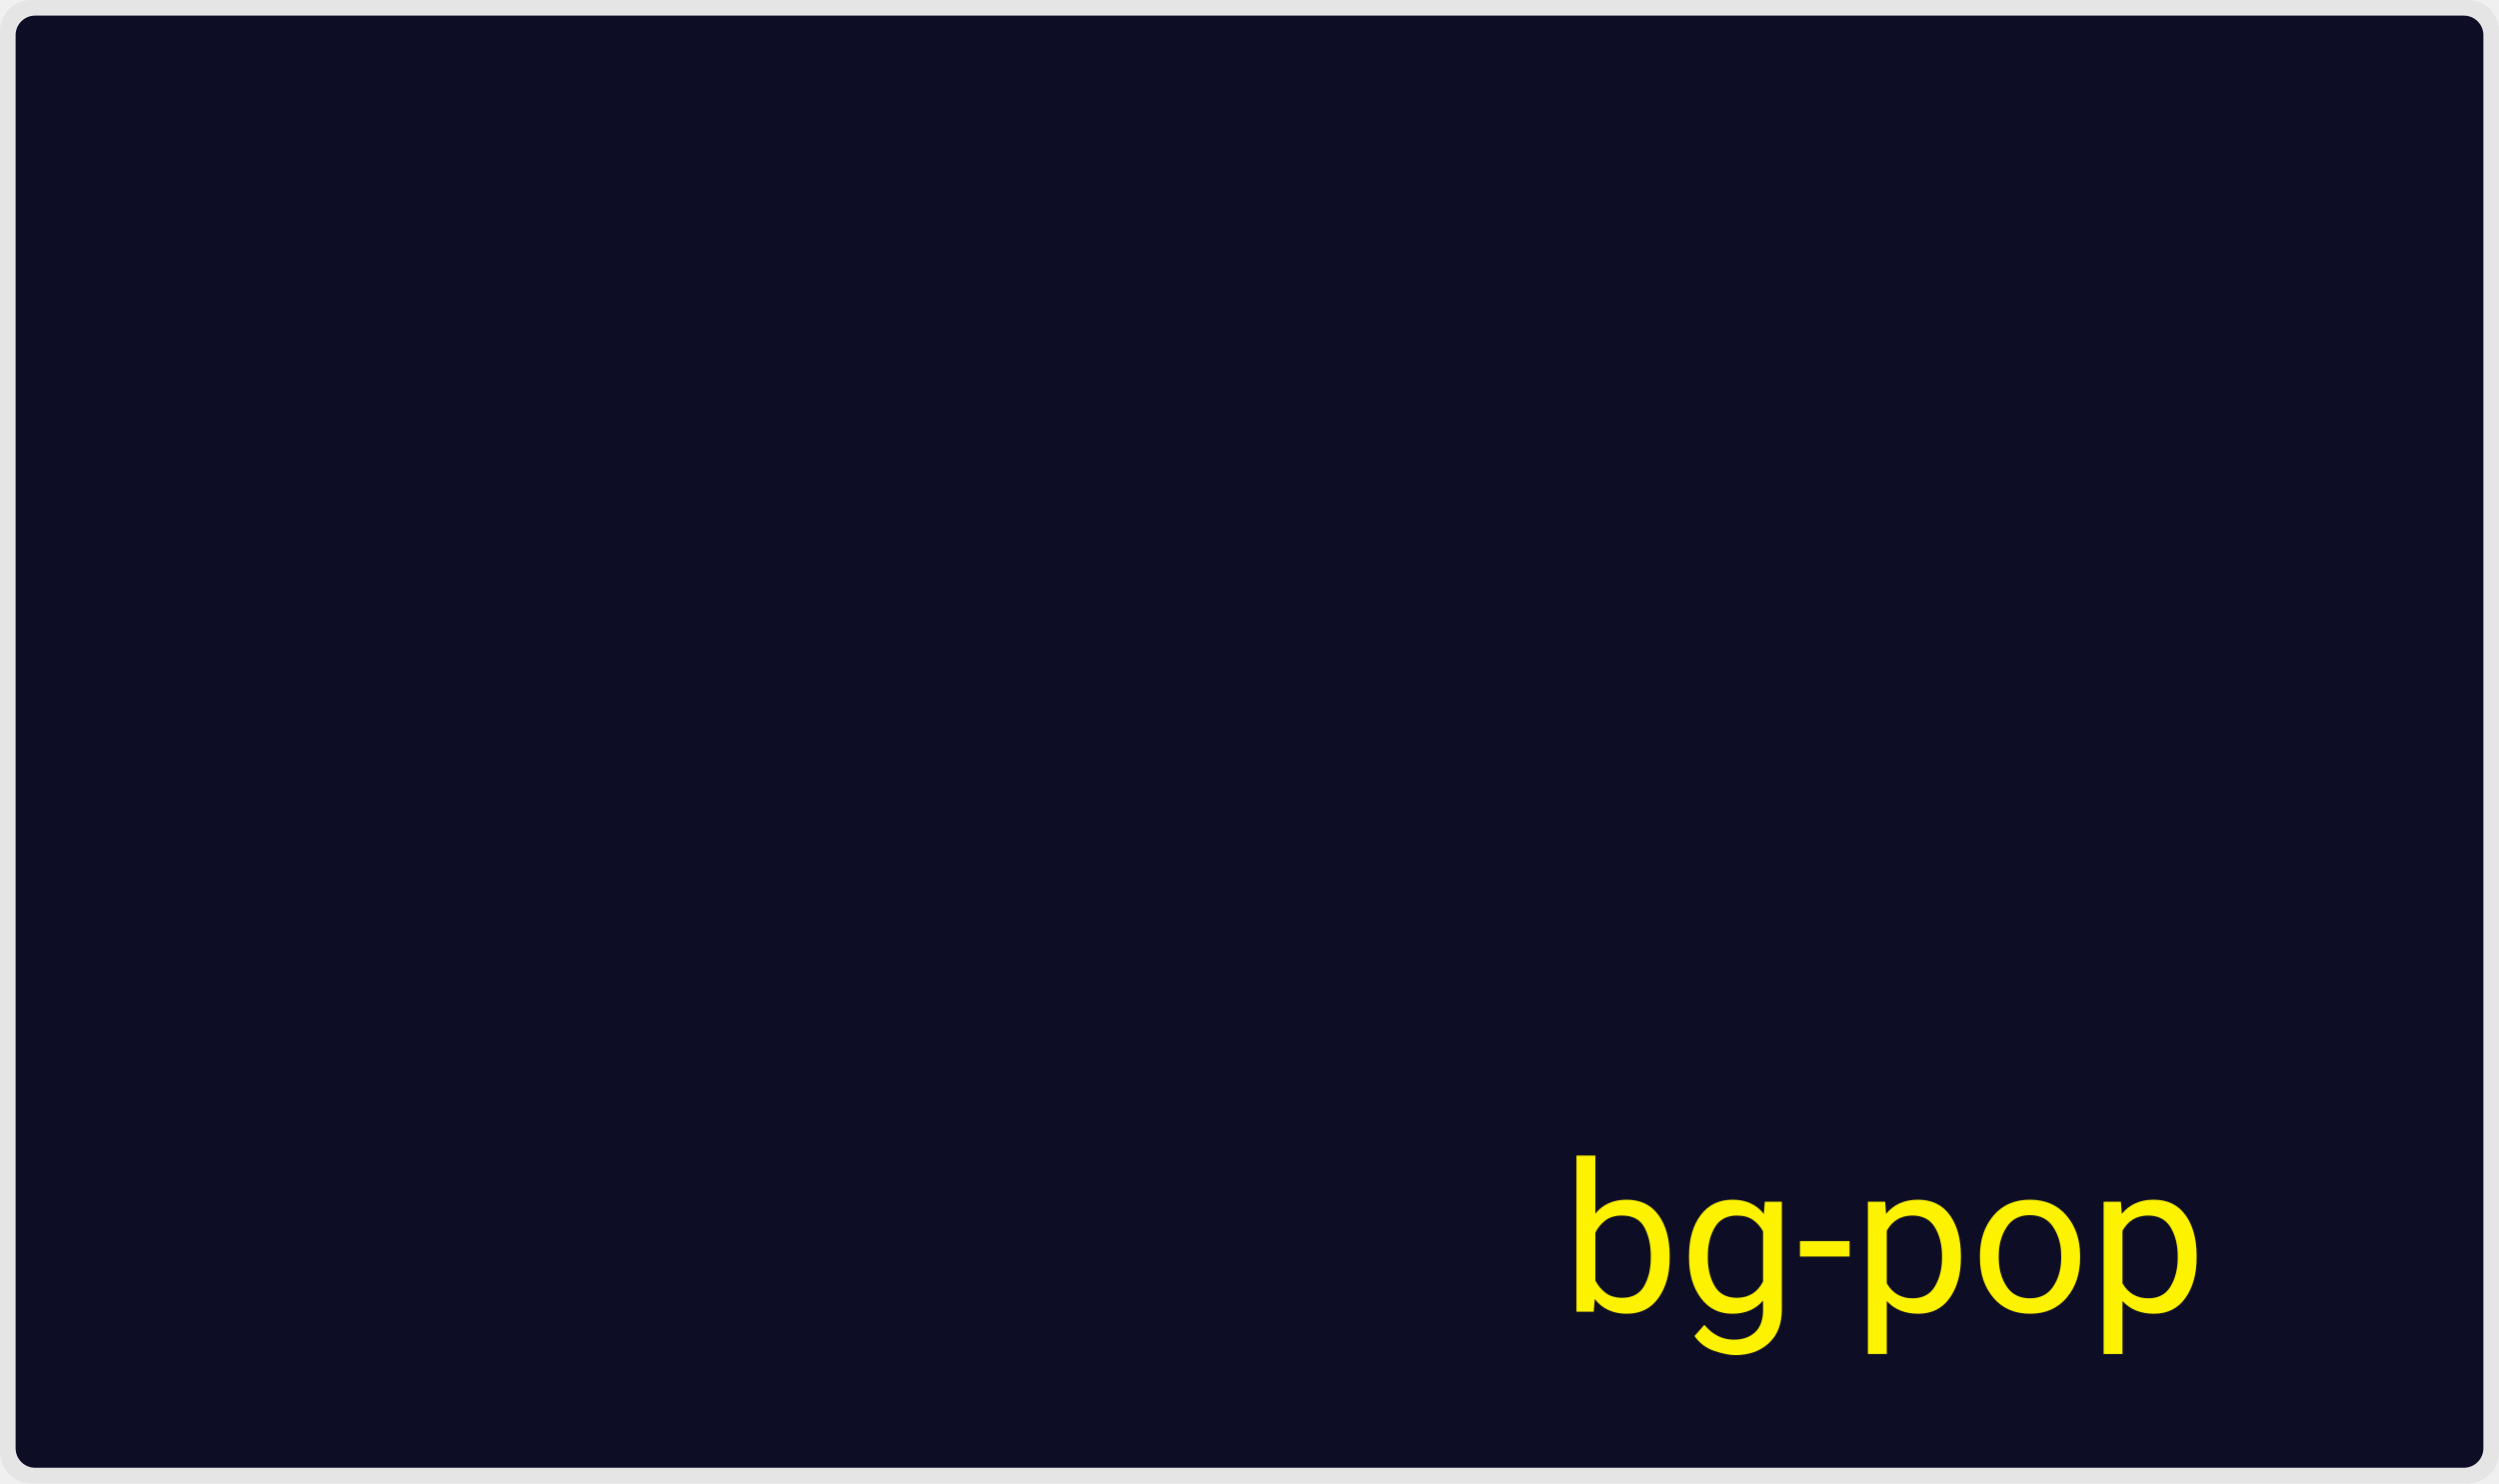
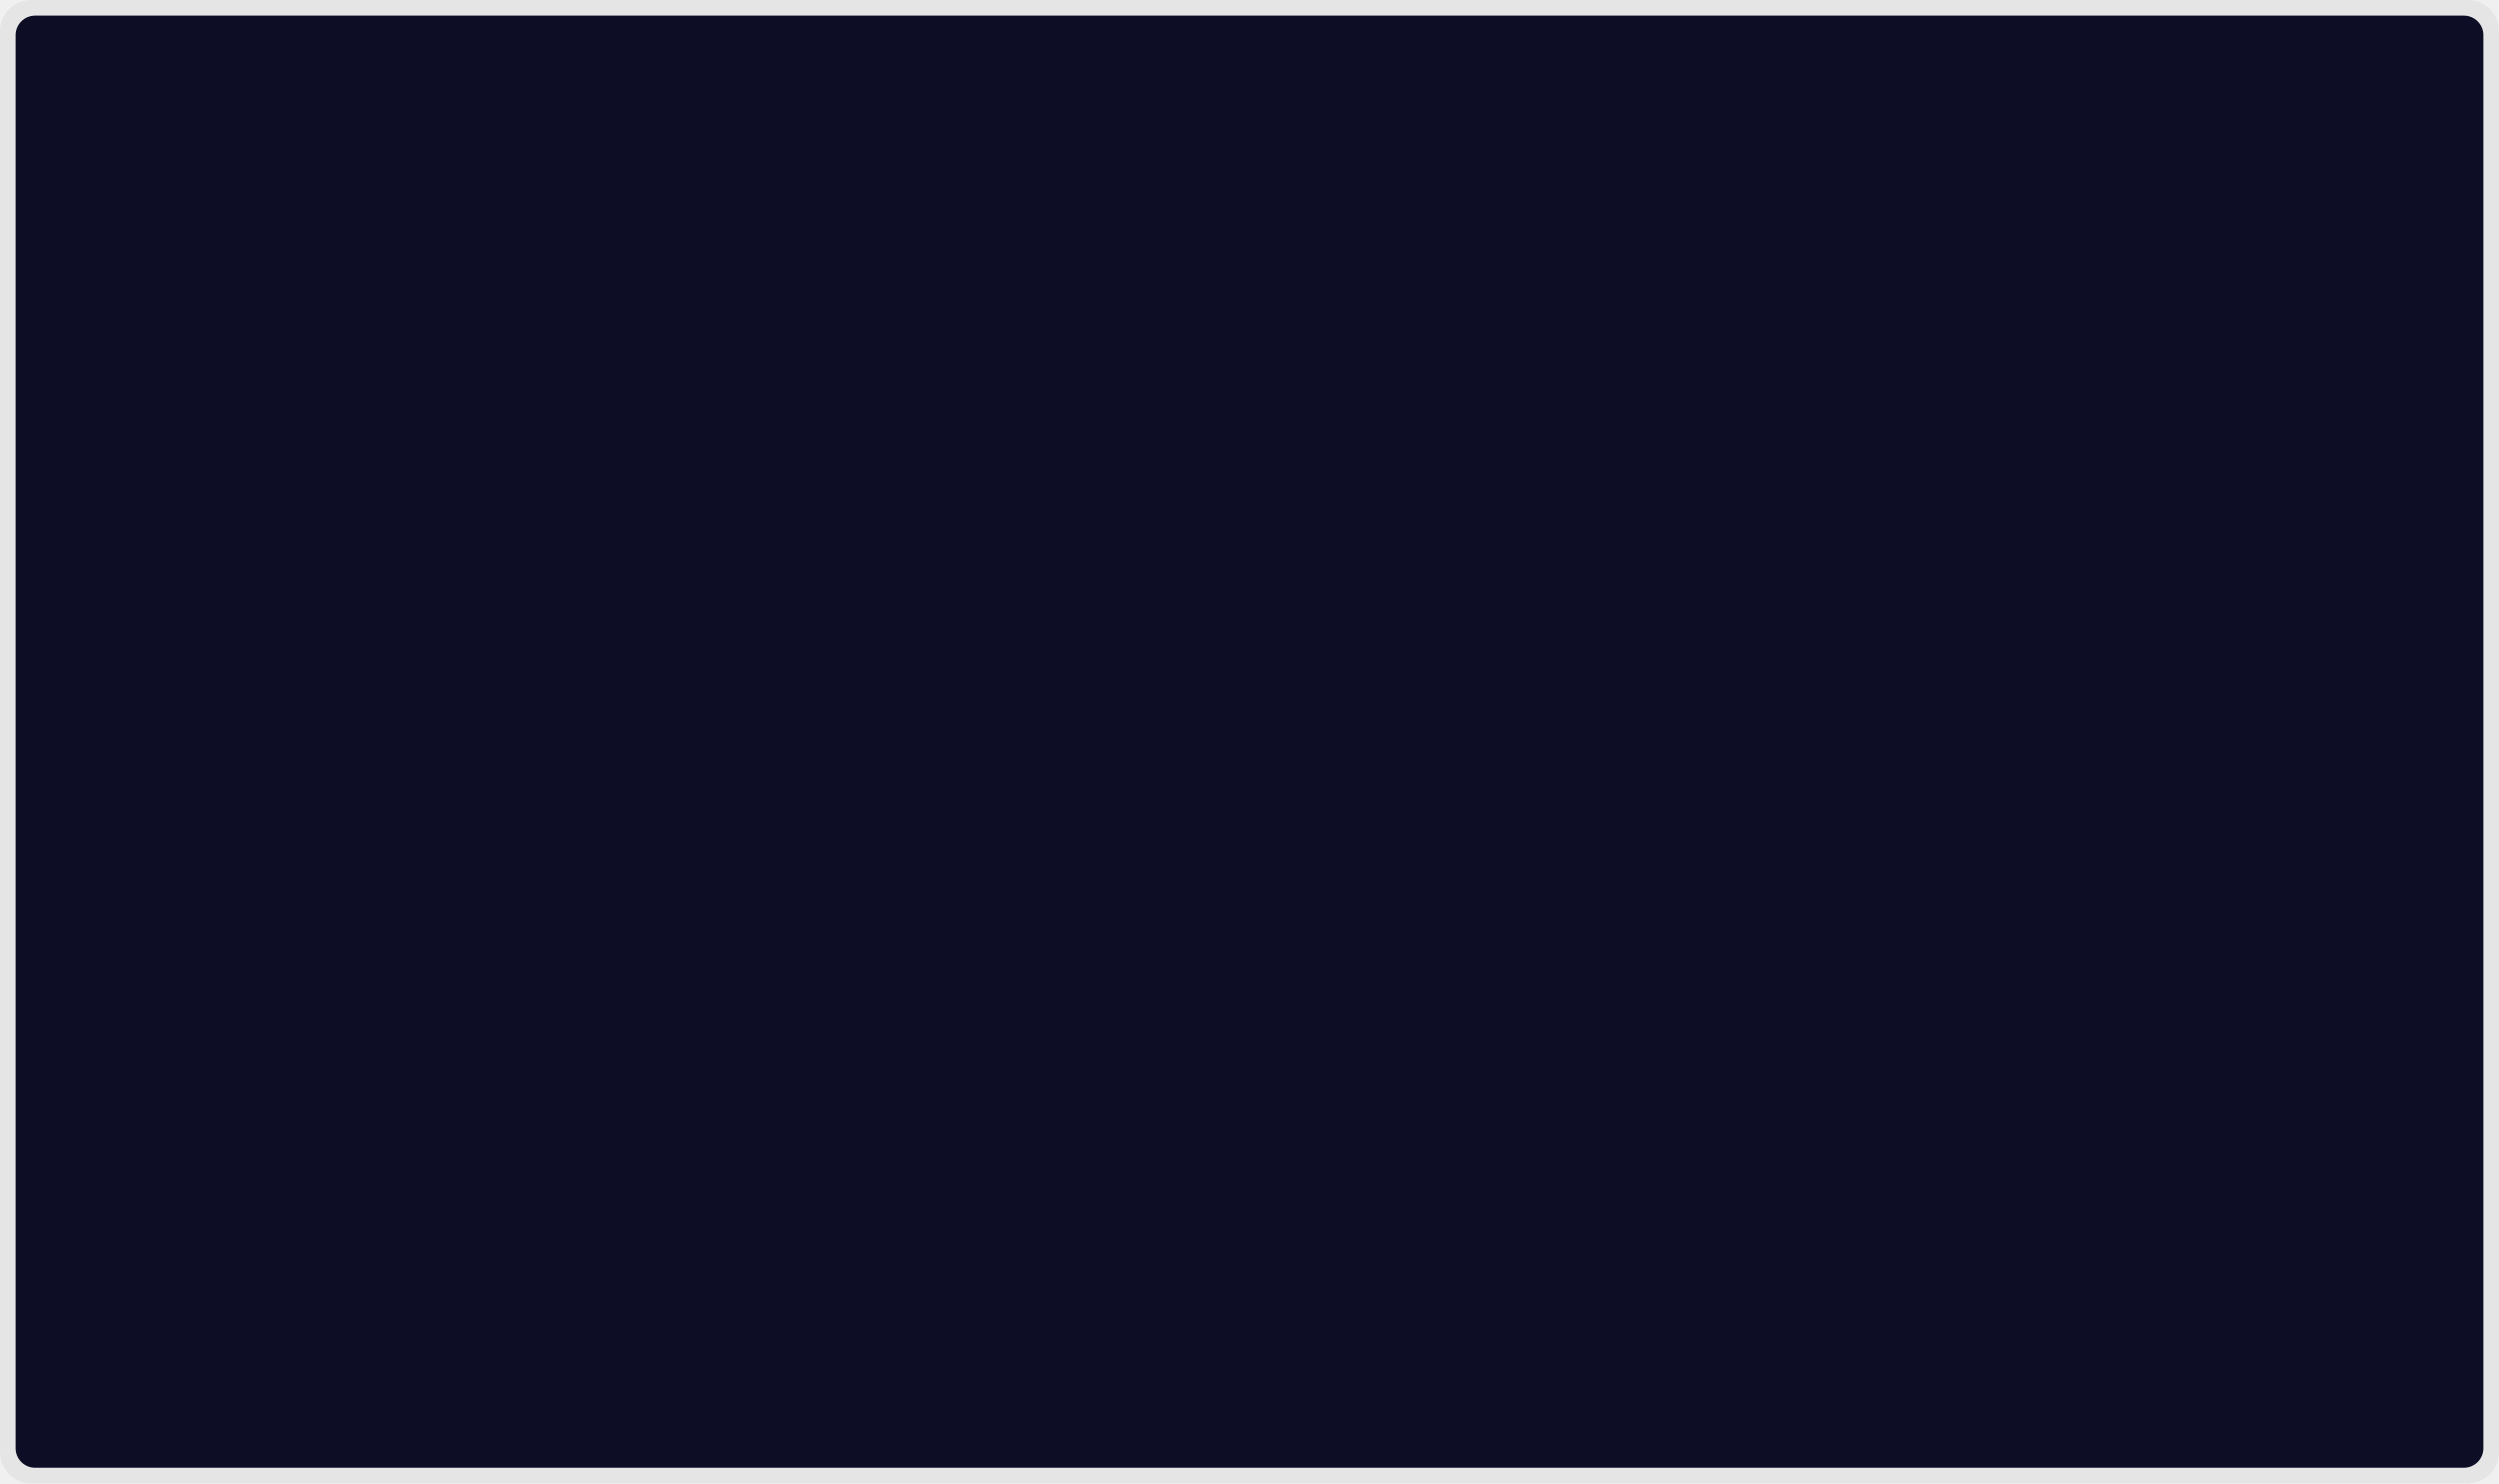
<svg xmlns="http://www.w3.org/2000/svg" height="190" viewBox="0 -960 7680 4560" width="320" fill="#ffffff" version="1.1" id="svg1">
  <defs id="defs1" />
  <rect style="opacity:1;fill:#e5e5e5;fill-opacity:1;stroke-width:96;stroke-linecap:round;stroke-linejoin:round;paint-order:stroke markers fill" id="rect1" width="7680" height="4560" x="0" y="-960" rx="96" />
  <rect style="fill:#0d0d26;fill-opacity:1;stroke-width:96;stroke-linecap:round;stroke-linejoin:round;paint-order:stroke markers fill" id="rect1-5" width="7584" height="4464" x="48" y="-912" rx="60" />
-   <text xml:space="preserve" style="font-size:640.001px;line-height:1;font-family:Roboto;-inkscape-font-specification:Roboto;text-align:end;text-decoration-color:#000000;letter-spacing:0px;word-spacing:0px;text-anchor:end;fill:#fdf300;stroke-width:362.834;stroke-linecap:square;paint-order:fill markers stroke" x="7256.694" y="3072.326" id="text1">
-     <tspan id="tspan1" style="stroke-width:362.835" x="7256.694" y="3072.326">bg-pop</tspan>
-   </text>
</svg>
